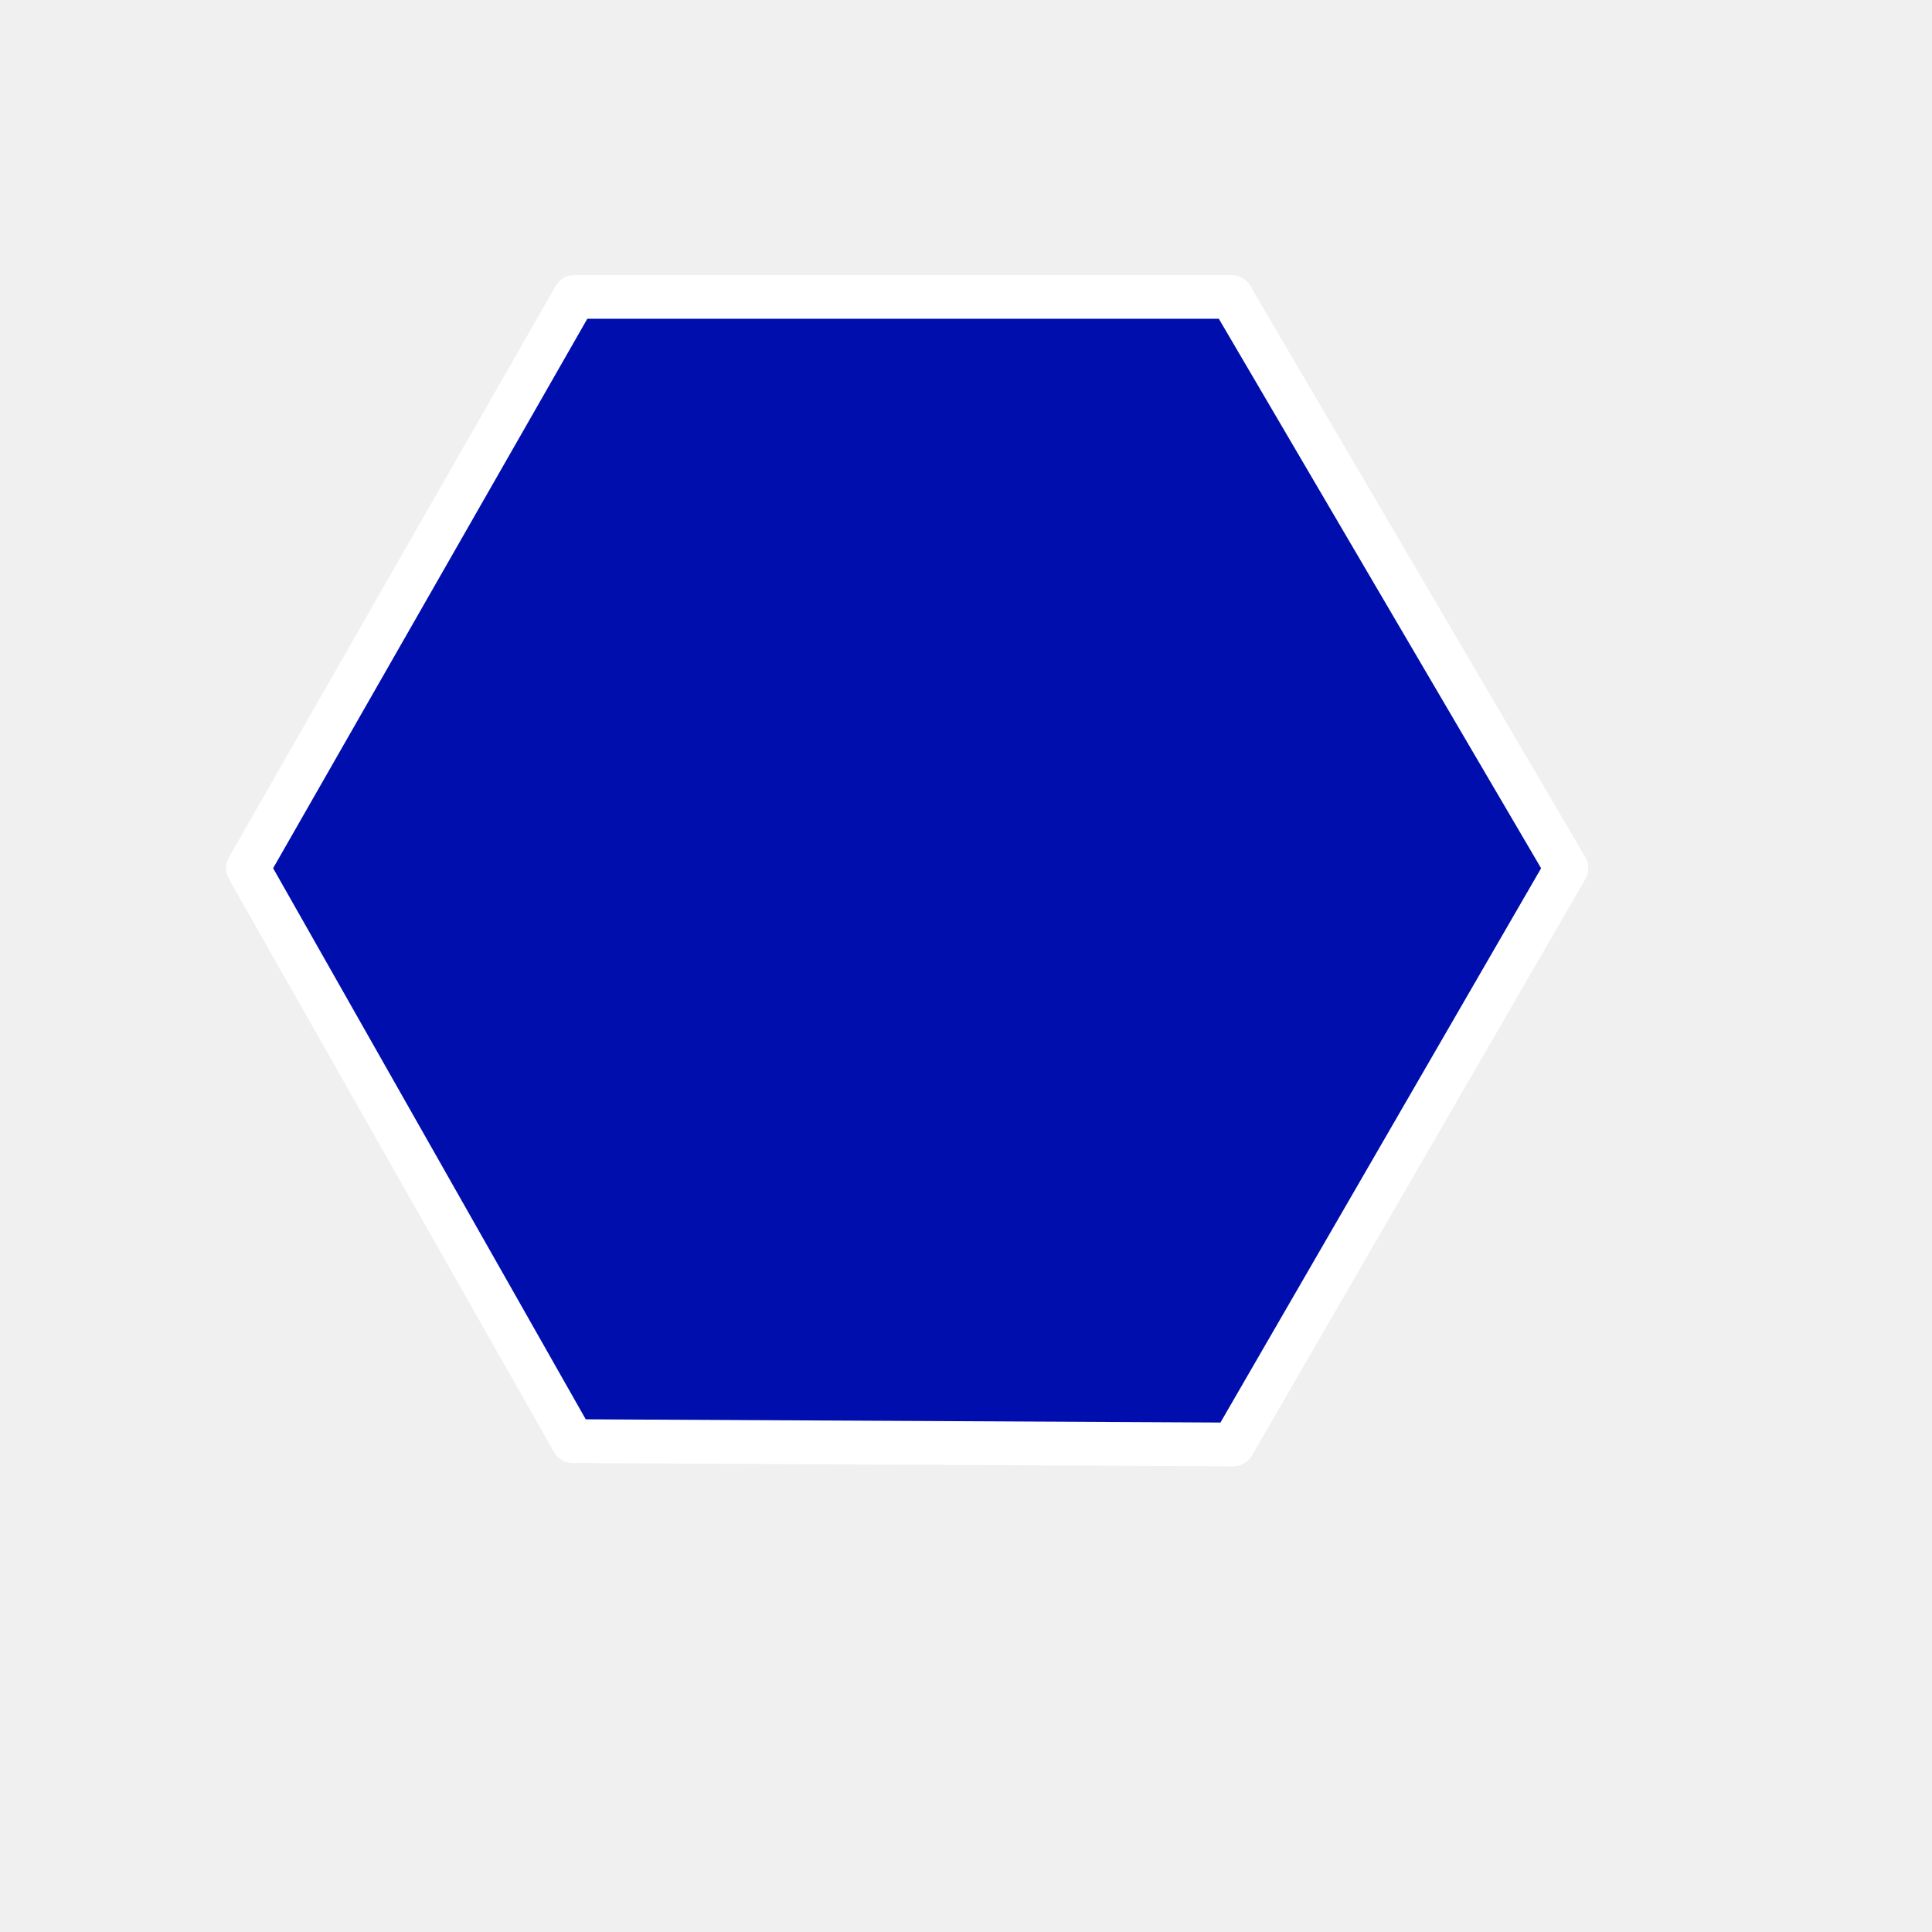
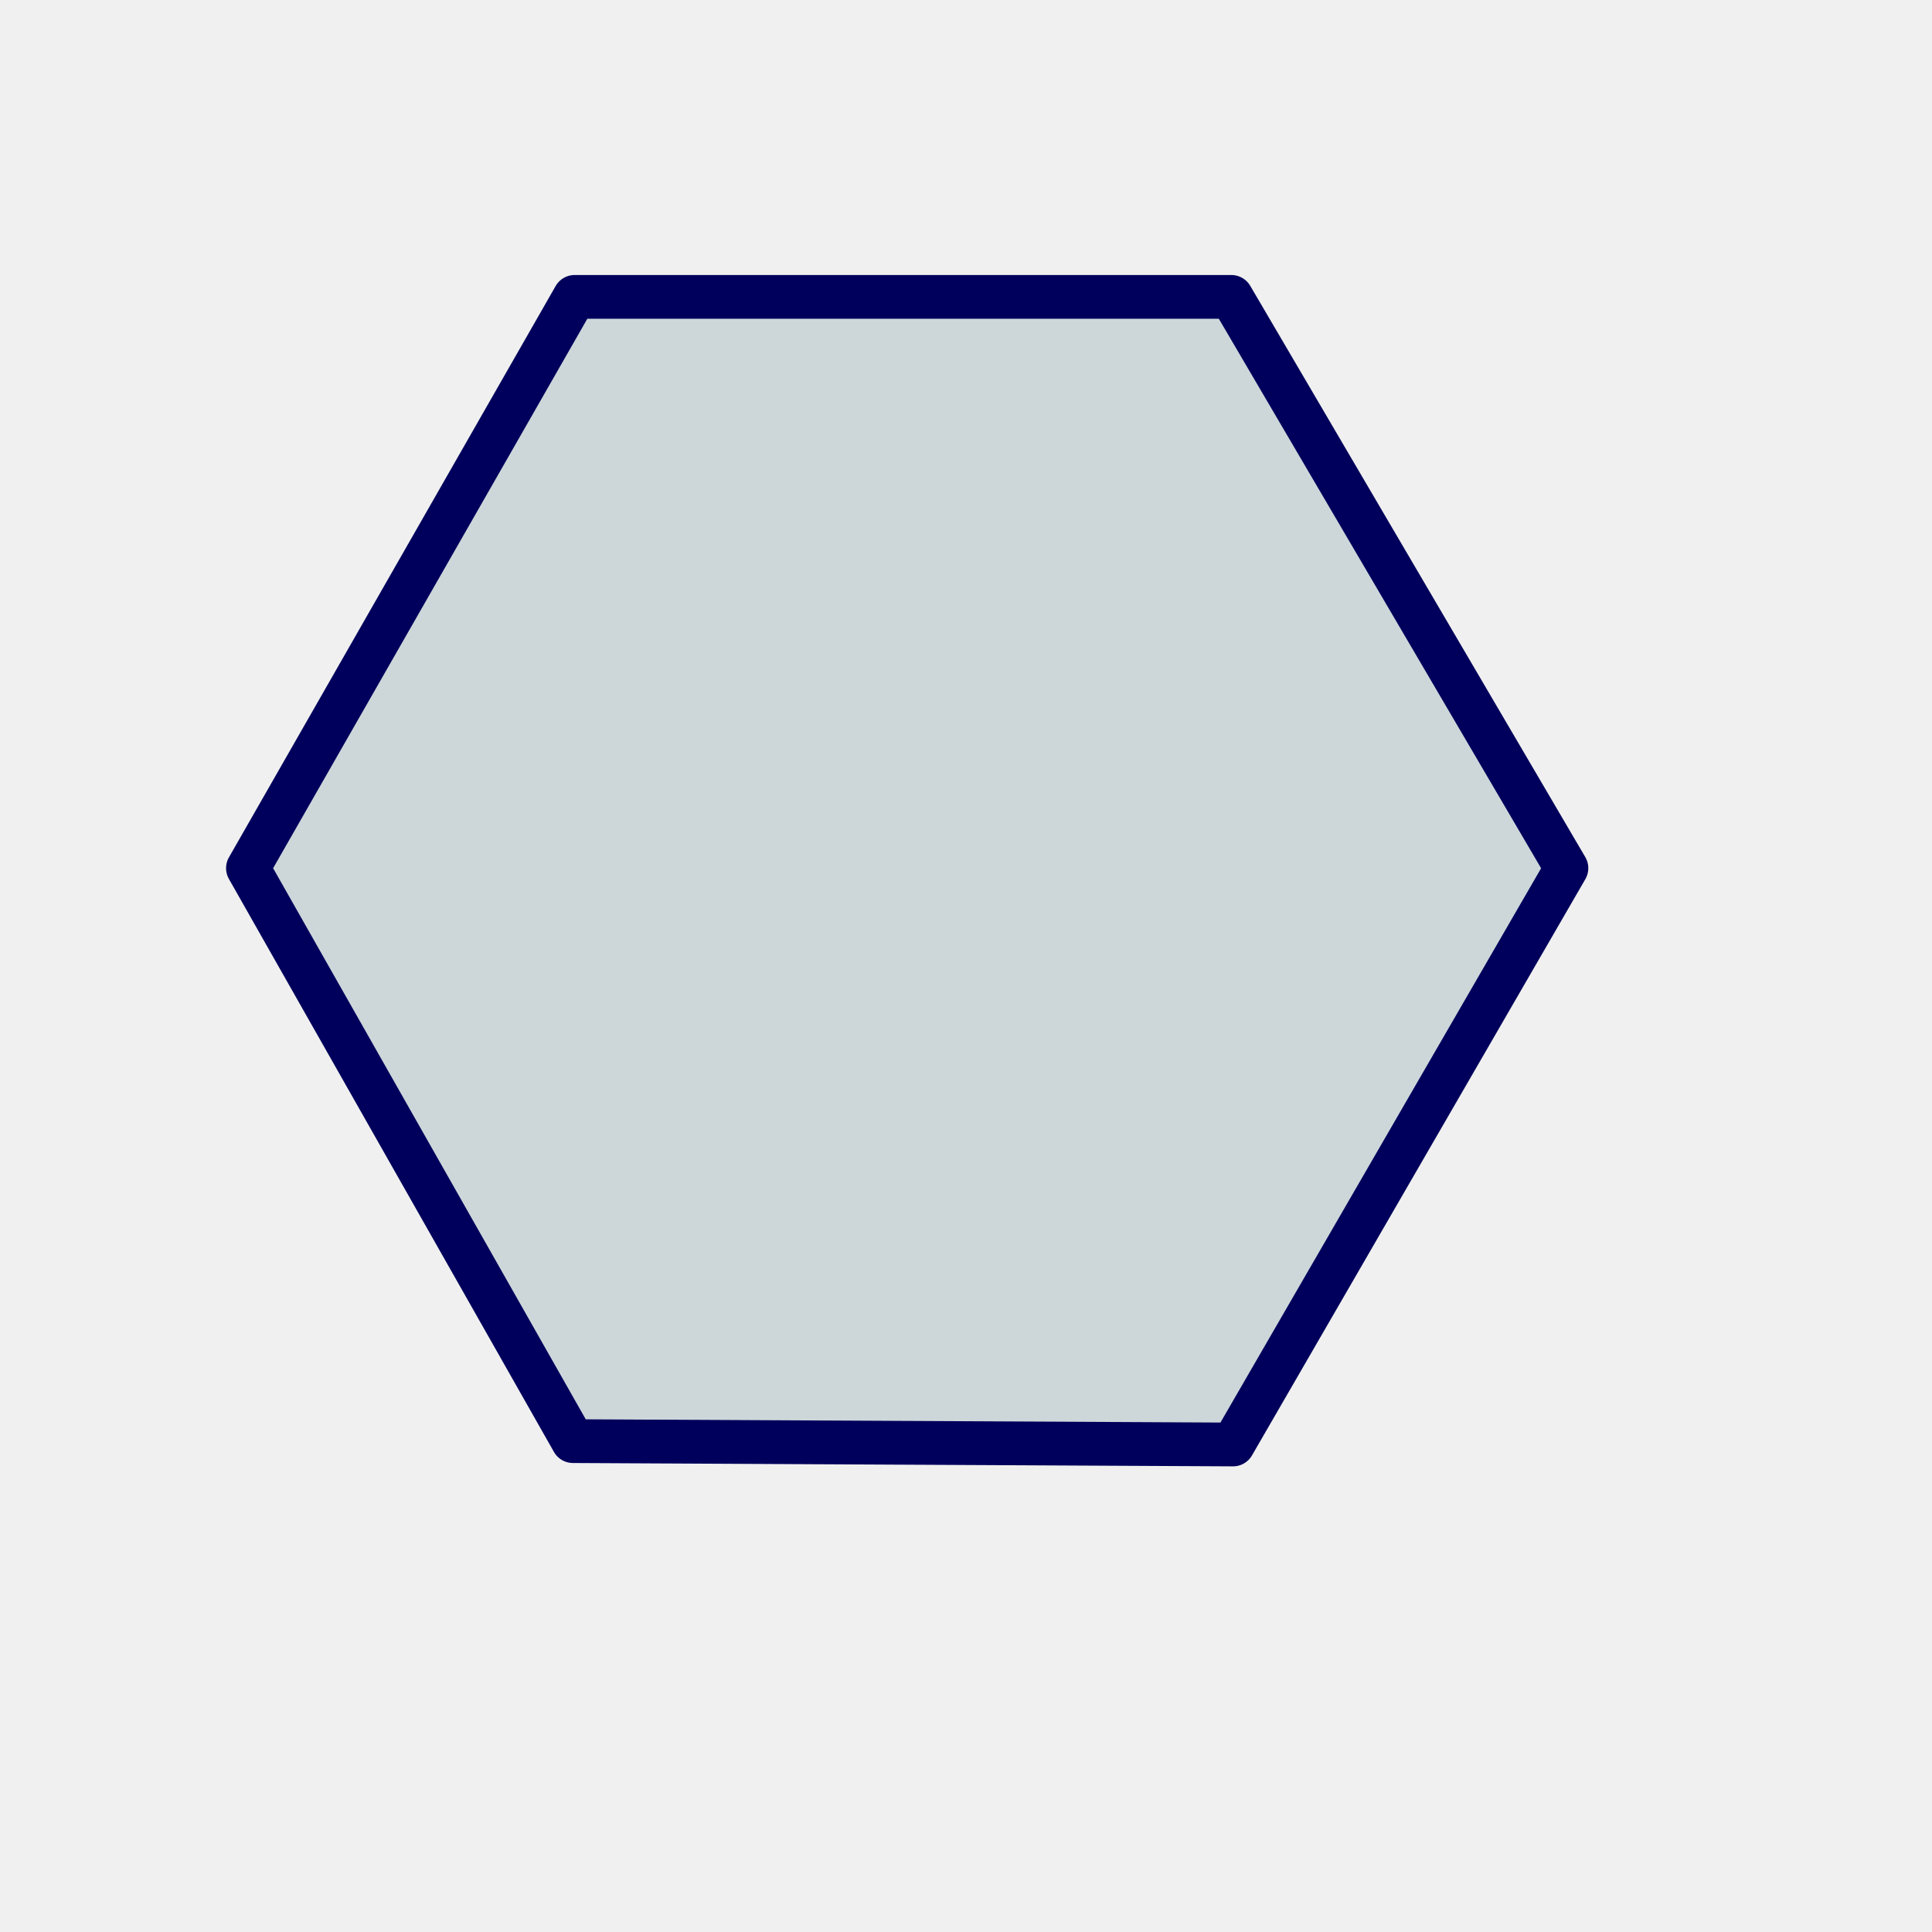
<svg xmlns="http://www.w3.org/2000/svg" version="1.1" id="Capa_1" x="0px" y="0px" viewBox="0 0 264.938 264.938" style="enable-background:new 0 0 264.938 264.938;" xml:space="preserve" width="100%" height="100%">
  <defs id="defs43" />
  <g id="g3" style="fill:#895410;fill-opacity:1;stroke:#000000;stroke-width:3.2;stroke-linejoin:round;stroke-miterlimit:4;stroke-opacity:1;stroke-dasharray:none" transform="matrix(0.8891083,0,0,0.4703691,-483.1917,-5.055771)">
    <g id="g5" style="fill:#895410;fill-opacity:1;stroke:#000000;stroke-width:3.2;stroke-linejoin:round;stroke-miterlimit:4;stroke-opacity:1;stroke-dasharray:none">
      <g id="g7" style="fill:#895410;fill-opacity:1;stroke:#000000;stroke-width:3.2;stroke-linejoin:round;stroke-miterlimit:4;stroke-opacity:1;stroke-dasharray:none">
			
		</g>
    </g>
  </g>
  <g id="g11">
</g>
  <g id="g13">
</g>
  <g id="g15">
</g>
  <g id="g17">
</g>
  <g id="g19">
</g>
  <g id="g21">
</g>
  <g id="g23">
</g>
  <g id="g25">
</g>
  <g id="g27">
</g>
  <g id="g29">
</g>
  <g id="g31">
</g>
  <g id="g33">
</g>
  <g id="g35">
</g>
  <g id="g37">
</g>
  <g id="g39">
</g>
-   <path style="fill:#000ead;stroke:#ffffff;stroke-width:6;stroke-linecap:butt;stroke-linejoin:round;stroke-opacity:1;fill-opacity:1;stroke-miterlimit:4;stroke-dasharray:none" d="m 34.001,119.053 44.799,-78.341 90.058,0 45.948,78.341 -45.718,79.03 -90.517,-0.459 z" id="path3826" />
+   <path style="fill:#88a6ad;stroke:#00005c;stroke-width:6;stroke-linecap:butt;stroke-linejoin:round;stroke-opacity:1;fill-opacity:0.335;stroke-miterlimit:4;stroke-dasharray:none" d="m 34.001,119.053 44.799,-78.341 90.058,0 45.948,78.341 -45.718,79.03 -90.517,-0.459 z" id="path3826" />
</svg>
